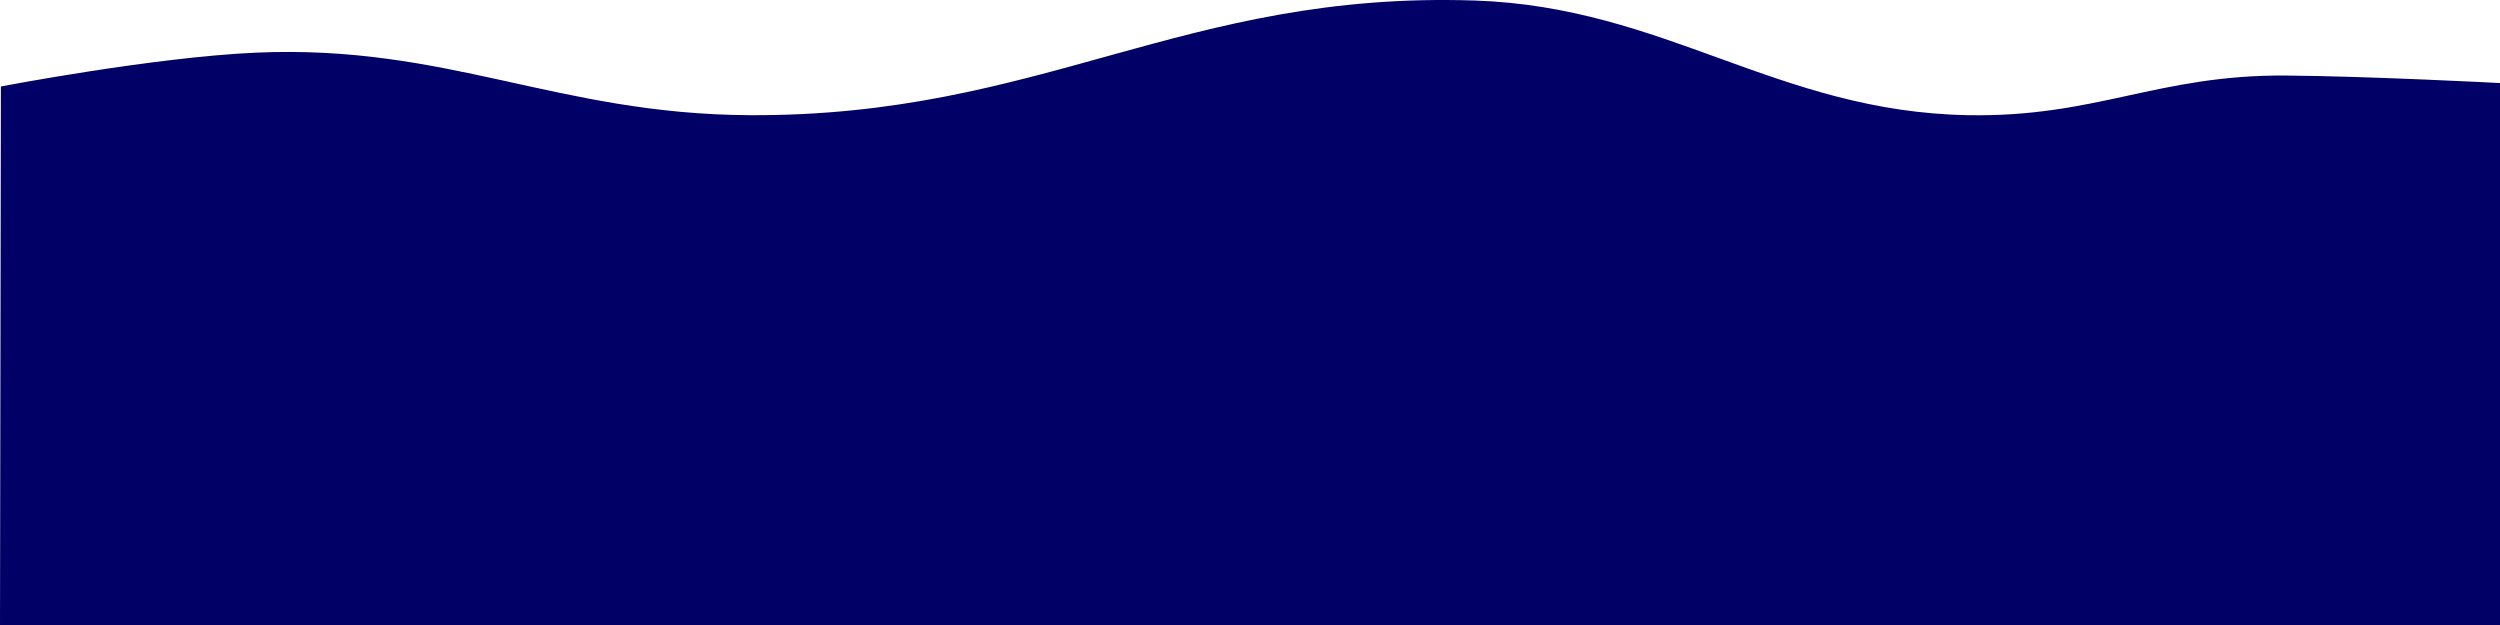
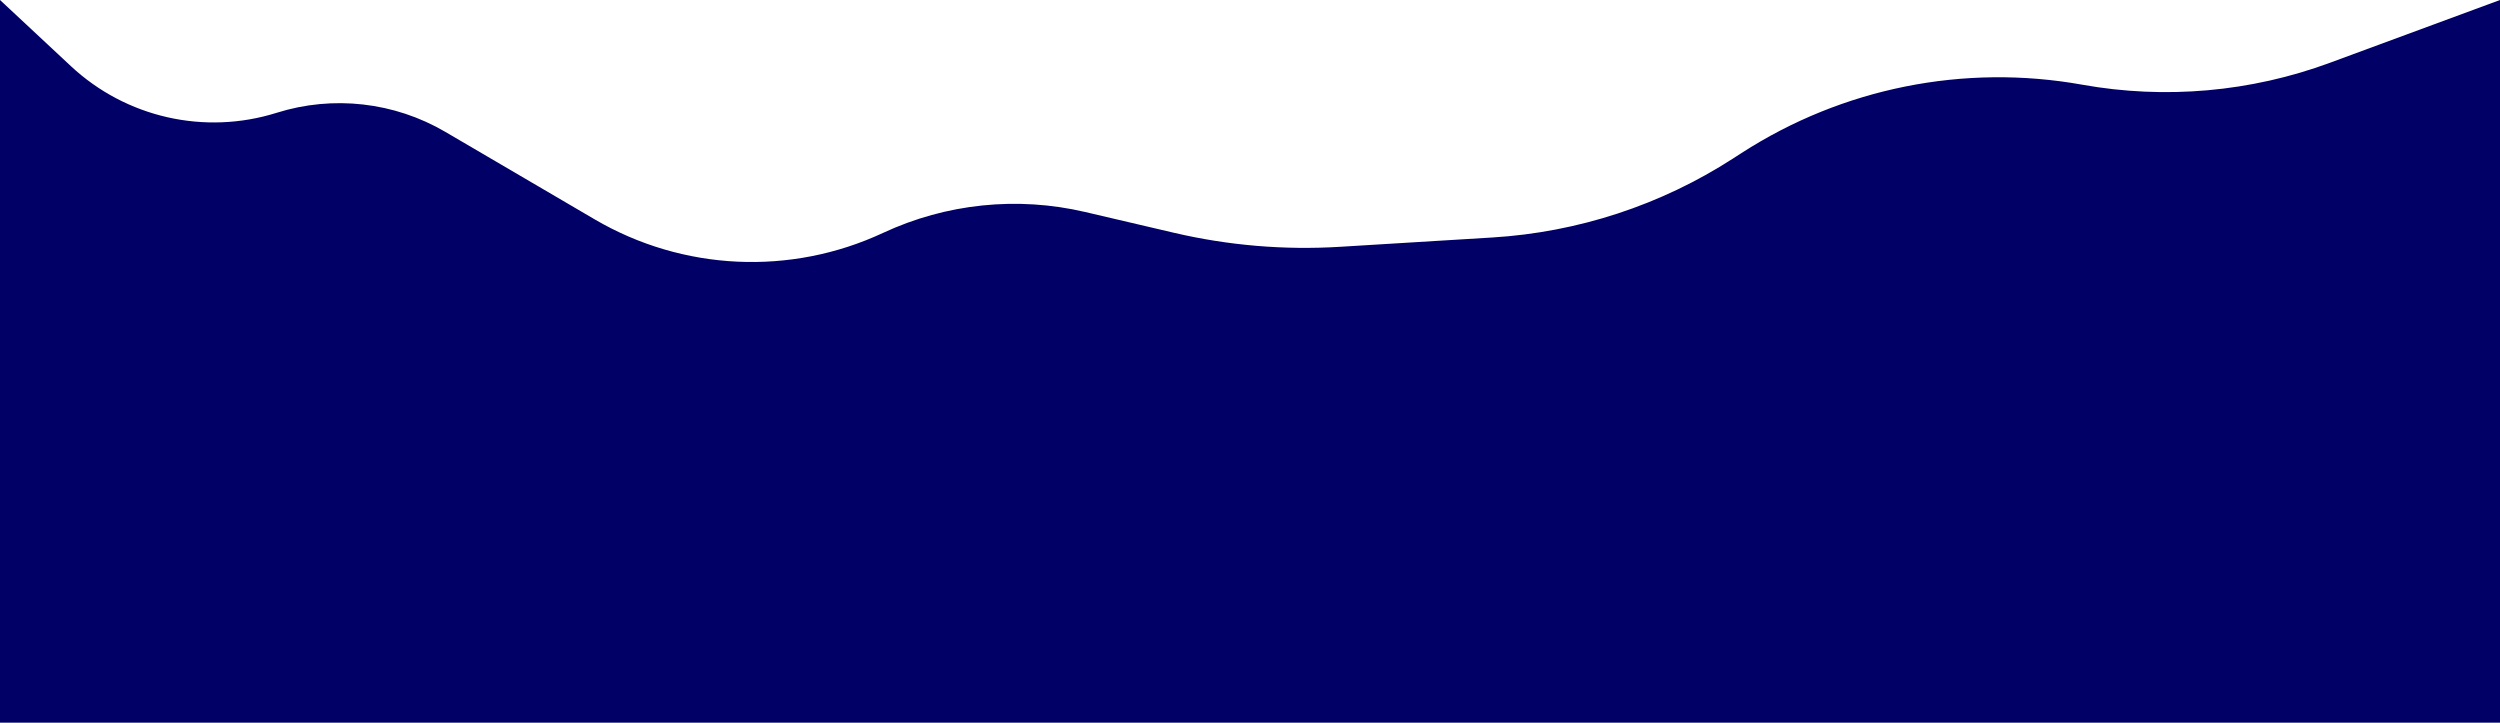
- <svg xmlns="http://www.w3.org/2000/svg" width="1440" height="360" viewBox="0 0 1440 360" fill="none">
-   <path d="M147.5 30.324C88.764 32.905 0.509 49.802 0.509 49.802L0 360H1440V47.837C1440 47.837 1365.16 43.902 1316.91 43.512C1242.95 42.913 1207.39 67.676 1133.5 66.343C1023.68 64.362 959.035 3.956 849.5 0.308C681.546 -5.287 600.059 67.281 431.5 66.343C320.761 65.727 257.542 25.488 147.5 30.324Z" fill="#010066" />
+ <svg xmlns="http://www.w3.org/2000/svg" width="1280" height="370" viewBox="0 0 1280 370" fill="none">
+   <path d="M0 0L36.289 33.855C64.54 60.211 104.78 69.341 141.639 57.756C170.525 48.678 201.902 52.229 228.028 67.532L304.508 112.33C349.59 138.738 404.766 141.324 452.121 119.25C484.434 104.188 520.87 100.416 555.583 108.541L601.045 119.181C628.867 125.692 657.488 128.114 686.008 126.369L764.129 121.591C807.971 118.909 850.385 104.989 887.291 81.17L891.704 78.322C943.305 45.019 1005.62 32.526 1066.07 43.361C1108.58 50.982 1152.36 47.114 1192.89 32.156L1280 0V370H0V0Z" fill="#000066" />
</svg>
